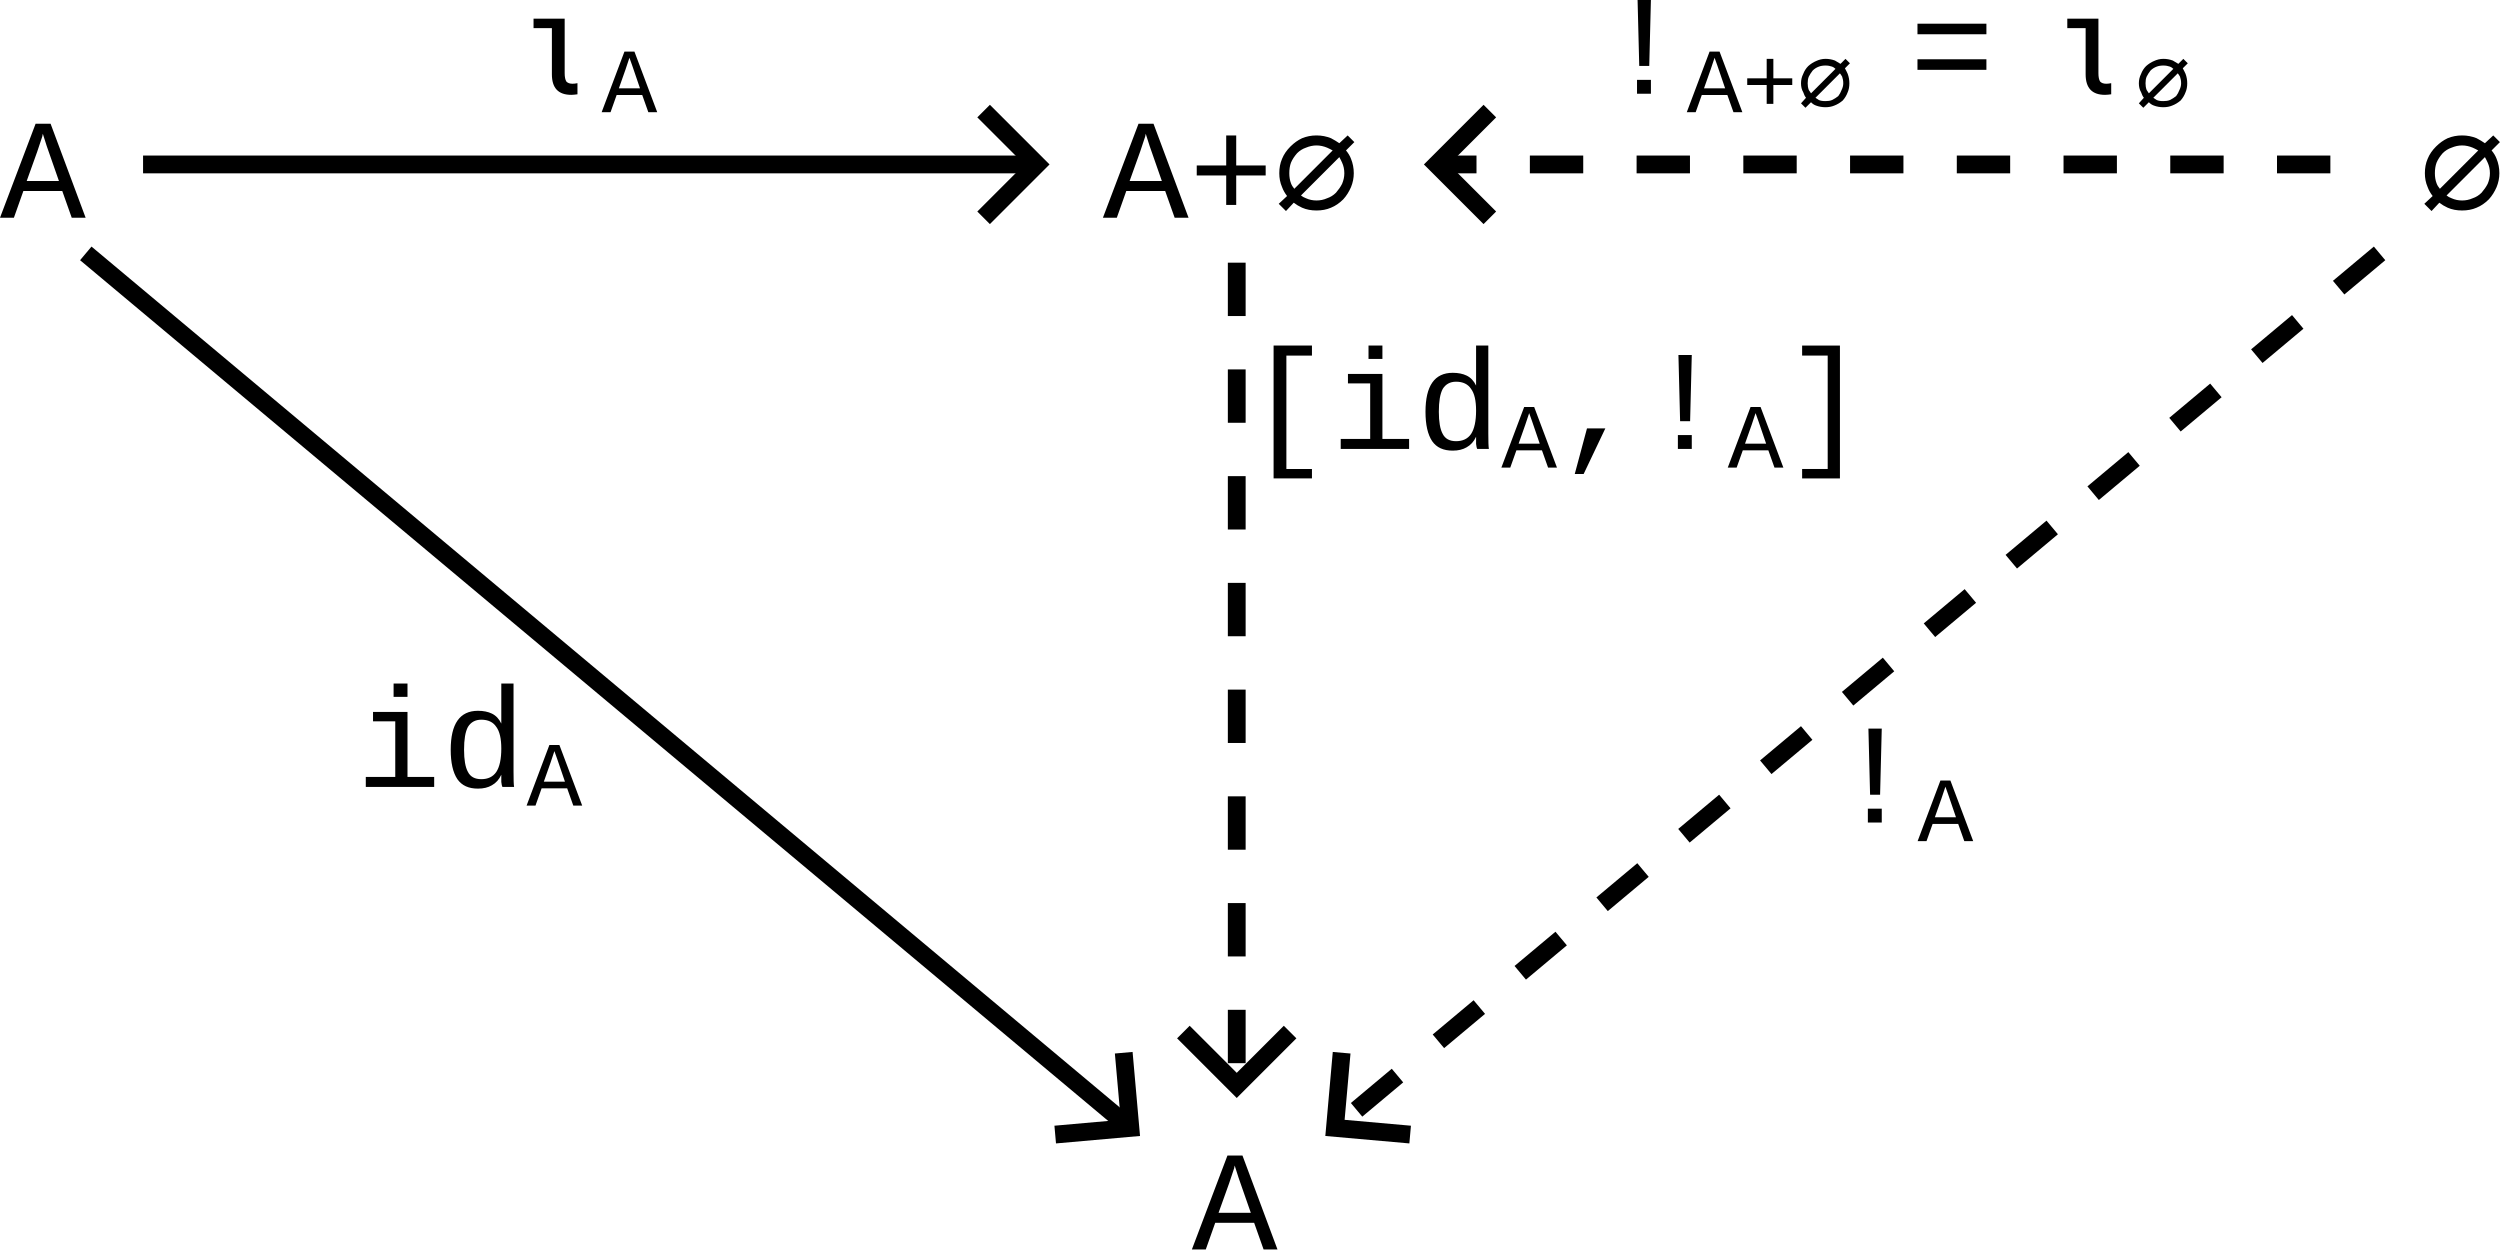
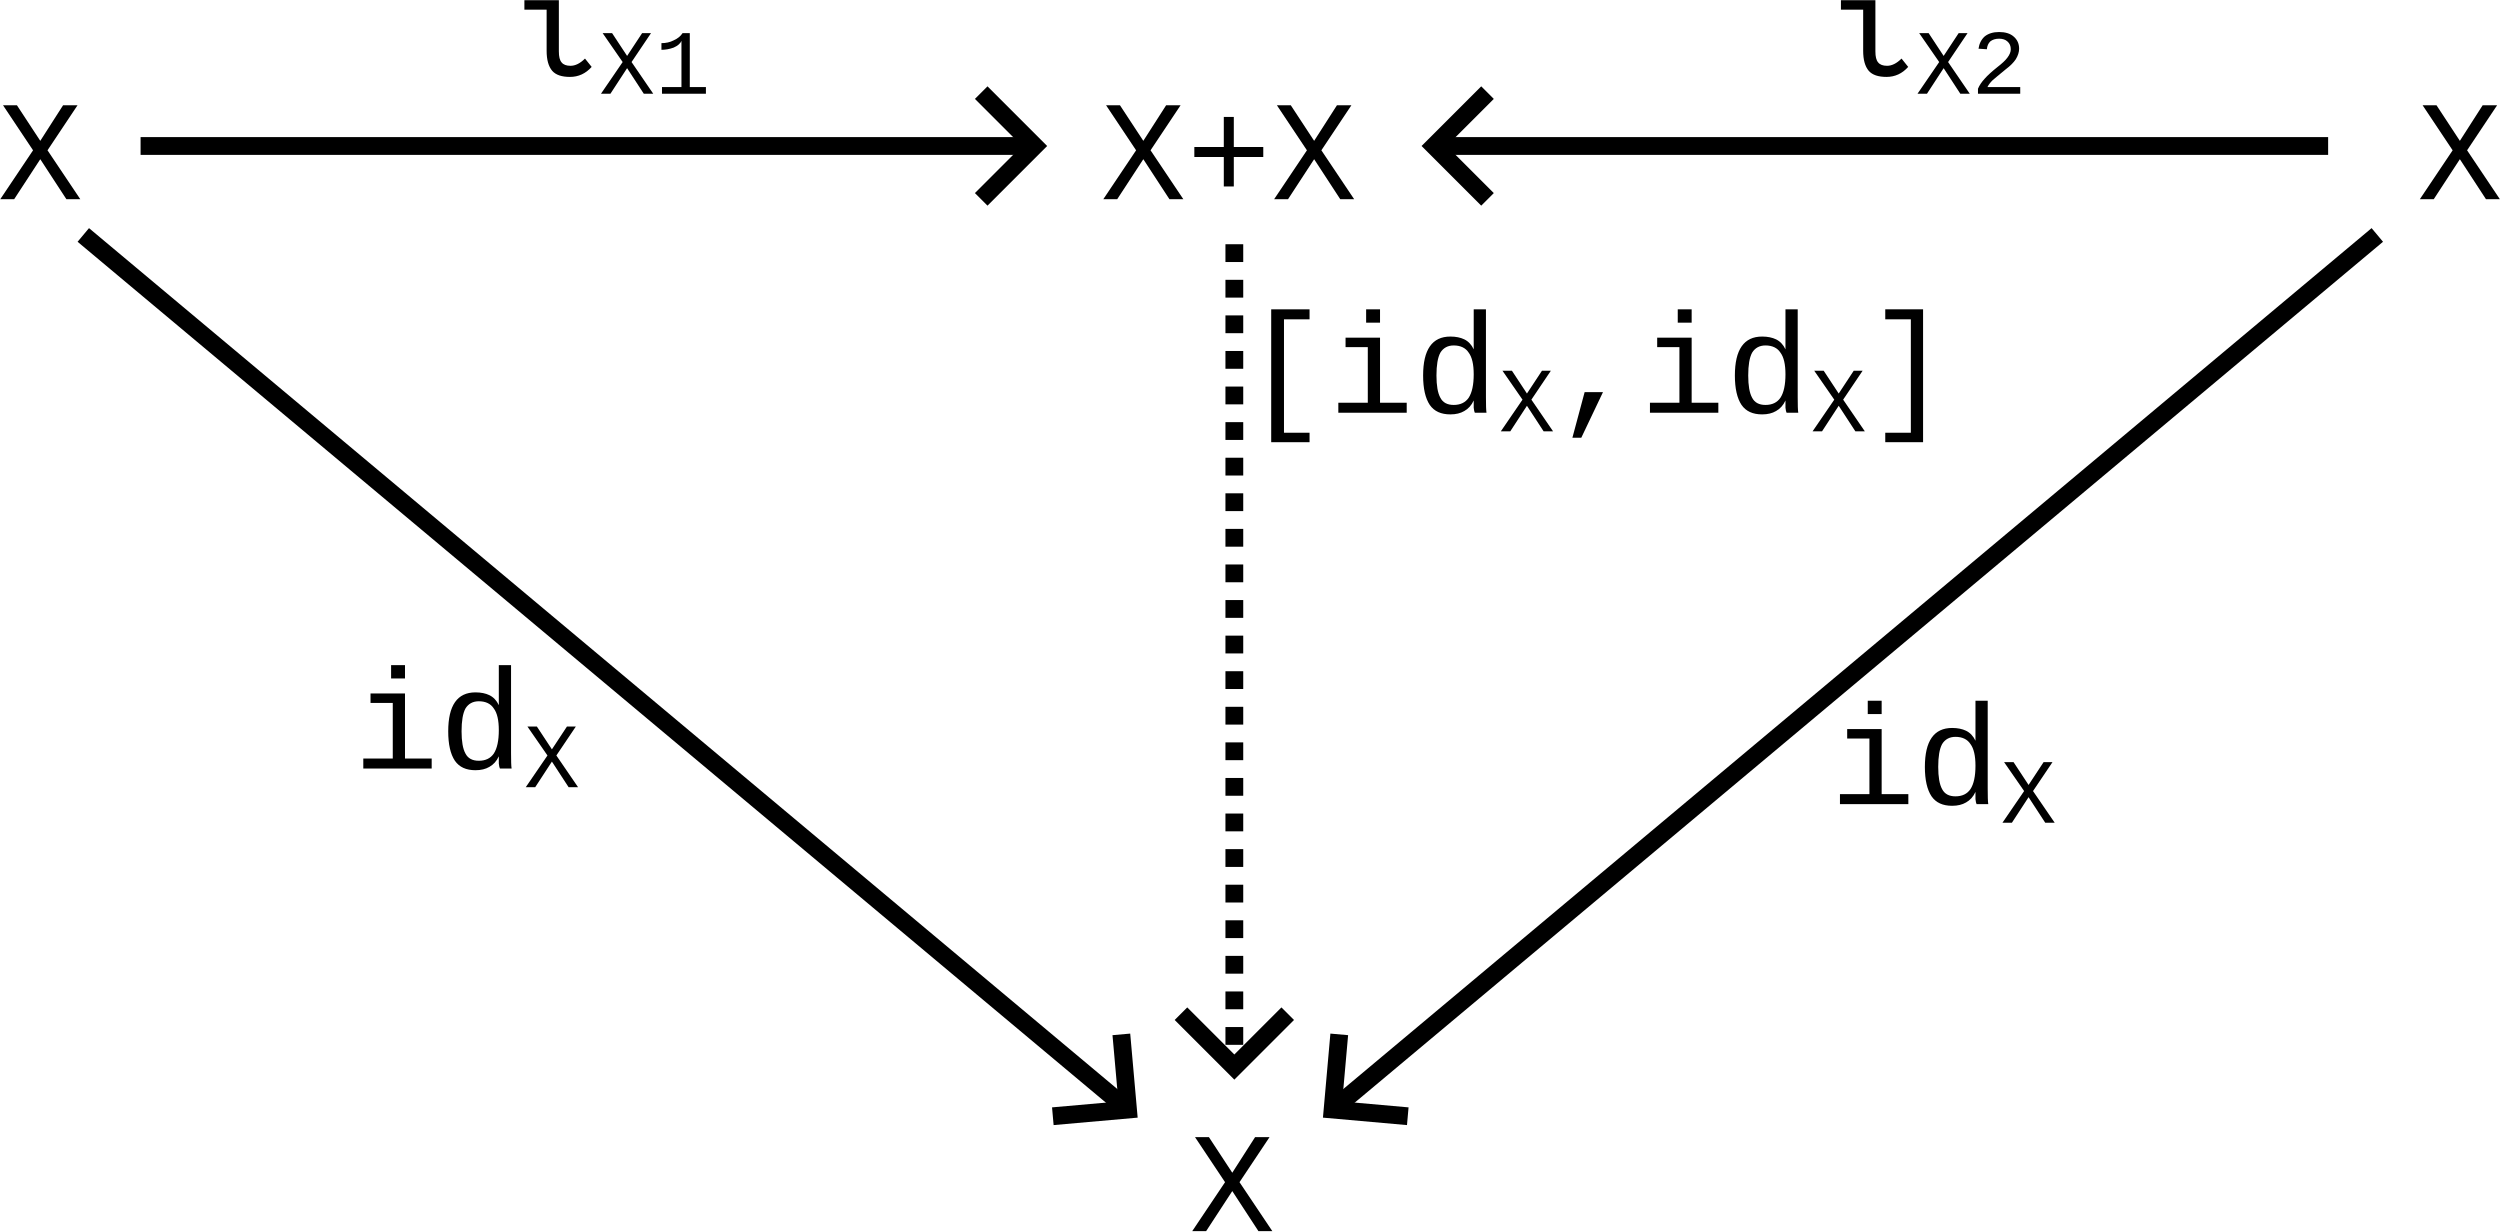
- <svg xmlns="http://www.w3.org/2000/svg" width="70.268mm" height="35.122mm" viewBox="0 0 70.268 35.122" version="1.1" id="svg1820" xml:space="preserve">
+ <svg xmlns="http://www.w3.org/2000/svg" width="70.26mm" height="34.603mm" viewBox="0 0 70.26 34.603" version="1.1" id="svg1820" xml:space="preserve">
  <defs id="defs1817">
    <marker style="overflow:visible" id="Arrow1_Fnone_S-000000-5" refX="0" refY="0" orient="auto-start-reverse" markerWidth="4.061" markerHeight="6.707" viewBox="0 0 4.061 6.707" preserveAspectRatio="xMidYMid">
      <path style="fill:none;stroke:#000000;stroke-width:1;stroke-linecap:butt" d="M 3,-3 0,0 3,3" id="path367151-6" transform="rotate(180,0.125,0)" />
    </marker>
  </defs>
-   <g id="layer1" transform="translate(-389.9958,-2734.998)">
+   <g id="layer1" transform="translate(-350.1141,-2745.479)">
    <rect style="font-variation-settings:normal;opacity:1;fill:none;fill-opacity:1;fill-rule:evenodd;stroke:#e6e6e6;stroke-width:0.5;stroke-linecap:butt;stroke-linejoin:miter;stroke-miterlimit:4;stroke-dasharray:none;stroke-dashoffset:0;stroke-opacity:1;stop-color:#000000;stop-opacity:1" id="rect1481" width="208" height="48" x="12" y="7" />
    <text xml:space="preserve" style="font-style:normal;font-variant:normal;font-weight:normal;font-stretch:normal;font-size:4px;line-height:5px;font-family:'Liberation Sans', sans-serif;-inkscape-font-specification:'Liberation Sans, sans-serif';text-decoration-color:#000000;white-space:pre;shape-inside:url(#rect1481);display:inline;fill:#000000;stroke-width:3.78;stop-color:#000000" x="30.093" y="39.662" id="text1498">
      <tspan x="12" y="10.613" id="tspan2">Prefer to rich text in this document, in <tspan style="font-style:italic" id="tspan1">increasing</tspan> order of preference:
</tspan>
      <tspan x="12" y="15.613" id="tspan3">1. private-observations.md
</tspan>
-       <tspan x="12" y="20.613" id="tspan6">2. observations.md
+       <tspan x="12" y="20.613" id="tspan4">2. observations.md
</tspan>
-       <tspan x="12" y="25.613" id="tspan7">3. Some more specific document (e.g. refactor-code.md)</tspan>
+       <tspan x="12" y="25.613" id="tspan5">3. Some more specific document (e.g. refactor-code.md)</tspan>
    </text>
-     <g id="g127">
-       <text xml:space="preserve" style="font-size:4px;line-height:5px;font-family:'Liberation Mono', monospace;-inkscape-font-specification:'Liberation Mono, monospace';text-decoration-color:#000000;fill:#000000;stroke-width:3.78;-inkscape-stroke:none;stop-color:#000000" x="420.996" y="2741.12" id="text1-8">
-         <tspan id="tspan1-4" style="stroke-width:3.78" x="420.996" y="2741.12">A+∅</tspan>
+     <g id="g1">
+       <text xml:space="preserve" style="font-size:4px;line-height:5px;font-family:'Liberation Mono', monospace;-inkscape-font-specification:'Liberation Mono, monospace';text-decoration-color:#000000;fill:#000000;stroke-width:3.78;-inkscape-stroke:none;stop-color:#000000" x="381.044" y="2751.082" id="text34-5">
+         <tspan id="tspan34" style="stroke-width:3.78" x="381.044" y="2751.082">X+X</tspan>
      </text>
-       <path style="font-variation-settings:normal;vector-effect:none;fill:none;fill-opacity:1;stroke:#000000;stroke-width:0.5;stroke-linecap:butt;stroke-linejoin:miter;stroke-miterlimit:4;stroke-dasharray:1.5, 1.5;stroke-dashoffset:0;stroke-opacity:1;-inkscape-stroke:none;marker-end:url(#Arrow1_Fnone_S-000000-5);stop-color:#000000" d="m 455.496,2739.62 h -25" id="path28-7" />
-       <text xml:space="preserve" style="font-size:4px;line-height:5px;font-family:'Liberation Mono', monospace;-inkscape-font-specification:'Liberation Mono, monospace';text-decoration-color:#000000;fill:#000000;stroke-width:3.78;-inkscape-stroke:none;stop-color:#000000" x="457.996" y="2741.12" id="text2-2">
-         <tspan id="tspan2-4" style="stroke-width:3.78" x="457.996" y="2741.12">∅</tspan>
+       <path style="font-variation-settings:normal;vector-effect:none;fill:none;fill-opacity:1;stroke:#000000;stroke-width:0.5;stroke-linecap:butt;stroke-linejoin:miter;stroke-miterlimit:4;stroke-dasharray:none;stroke-dashoffset:0;stroke-opacity:1;-inkscape-stroke:none;marker-end:url(#Arrow1_Fnone_S-000000-5);stop-color:#000000" d="m 415.544,2749.582 h -25" id="path34" />
+       <text xml:space="preserve" style="font-size:4px;line-height:5px;font-family:'Liberation Mono', monospace;-inkscape-font-specification:'Liberation Mono, monospace';text-decoration-color:#000000;fill:#000000;stroke-width:3.78;-inkscape-stroke:none;stop-color:#000000" x="418.044" y="2751.082" id="text35">
+         <tspan id="tspan35" style="stroke-width:3.78" x="418.044" y="2751.082">X</tspan>
      </text>
-       <path style="font-variation-settings:normal;fill:none;fill-opacity:1;stroke:#000000;stroke-width:0.5;stroke-linecap:butt;stroke-linejoin:miter;stroke-miterlimit:4;stroke-dasharray:1.5, 1.5;stroke-dashoffset:0;stroke-opacity:1;marker-end:url(#Arrow1_Fnone_S-000000-5);stop-color:#000000" d="m 424.757,2742.381 v 23" id="path29-0" />
-       <path style="font-variation-settings:normal;vector-effect:none;fill:none;fill-opacity:1;stroke:#000000;stroke-width:0.5;stroke-linecap:butt;stroke-linejoin:miter;stroke-miterlimit:4;stroke-dasharray:1.5, 1.5;stroke-dashoffset:0;stroke-opacity:1;-inkscape-stroke:none;marker-end:url(#Arrow1_Fnone_S-000000-5);stop-color:#000000" d="m 456.879,2742.12 -29.265,24.5" id="path30-6" />
-       <text xml:space="preserve" style="font-size:4px;line-height:5px;font-family:'Liberation Mono', monospace;-inkscape-font-specification:'Liberation Mono, monospace';text-decoration-color:#000000;fill:#000000;stroke-width:3.78;-inkscape-stroke:none;stop-color:#000000" x="423.496" y="2770.12" id="text4">
-         <tspan id="tspan4" style="stroke-width:3.78" x="423.496" y="2770.12">A</tspan>
+       <path style="font-variation-settings:normal;fill:none;fill-opacity:1;stroke:#000000;stroke-width:0.5;stroke-linecap:butt;stroke-linejoin:miter;stroke-miterlimit:4;stroke-dasharray:0.5, 0.5;stroke-dashoffset:0;stroke-opacity:1;marker-end:url(#Arrow1_Fnone_S-000000-5);stop-color:#000000" d="m 384.804,2752.343 v 23" id="path35" />
+       <path style="font-variation-settings:normal;vector-effect:none;fill:none;fill-opacity:1;stroke:#000000;stroke-width:0.5;stroke-linecap:butt;stroke-linejoin:miter;stroke-miterlimit:4;stroke-dasharray:none;stroke-dashoffset:0;stroke-opacity:1;-inkscape-stroke:none;marker-end:url(#Arrow1_Fnone_S-000000-5);stop-color:#000000" d="m 416.926,2752.082 -29.265,24.5" id="path36" />
+       <text xml:space="preserve" style="font-size:4px;line-height:5px;font-family:'Liberation Mono', monospace;-inkscape-font-specification:'Liberation Mono, monospace';text-decoration-color:#000000;fill:#000000;stroke-width:3.78;-inkscape-stroke:none;stop-color:#000000" x="383.544" y="2780.082" id="text36">
+         <tspan id="tspan36-3" style="stroke-width:3.78" x="383.544" y="2780.082">X</tspan>
      </text>
-       <text xml:space="preserve" style="font-size:4px;line-height:5px;font-family:'Liberation Mono', monospace;-inkscape-font-specification:'Liberation Mono, monospace';text-decoration-color:#000000;fill:#000000;stroke-width:3.78;-inkscape-stroke:none;stop-color:#000000" x="424.996" y="2747.62" id="text5">
-         <tspan id="tspan5" style="stroke-width:3.78" x="424.996" y="2747.62">[id<tspan style="font-size:65%;baseline-shift:sub" id="tspan14-2">A</tspan>,!<tspan style="font-size:65%;baseline-shift:sub" id="tspan13-9">A</tspan>]</tspan>
+       <text xml:space="preserve" style="font-size:4px;line-height:5px;font-family:'Liberation Mono', monospace;-inkscape-font-specification:'Liberation Mono, monospace';text-decoration-color:#000000;fill:#000000;stroke-width:3.78;-inkscape-stroke:none;stop-color:#000000" x="385.044" y="2757.082" id="text39">
+         <tspan id="tspan39" style="stroke-width:3.78" x="385.044" y="2757.082">[id<tspan style="font-size:65%;baseline-shift:sub" id="tspan37">X</tspan>,id<tspan style="font-size:65%;baseline-shift:sub" id="tspan38">X</tspan>]</tspan>
      </text>
-       <text xml:space="preserve" style="font-size:4px;line-height:5px;font-family:'Liberation Mono', monospace;-inkscape-font-specification:'Liberation Mono, monospace';text-decoration-color:#000000;fill:#000000;stroke-width:3.78;-inkscape-stroke:none;stop-color:#000000" x="441.496" y="2758.12" id="text17">
-         <tspan id="tspan17" style="stroke-width:3.78" x="441.496" y="2758.12">!<tspan style="font-size:65%;baseline-shift:sub" id="tspan16">A</tspan>
+       <text xml:space="preserve" style="font-size:4px;line-height:5px;font-family:'Liberation Mono', monospace;-inkscape-font-specification:'Liberation Mono, monospace';text-decoration-color:#000000;fill:#000000;stroke-width:3.78;-inkscape-stroke:none;stop-color:#000000" x="401.544" y="2768.082" id="text41">
+         <tspan id="tspan41" style="stroke-width:3.78" x="401.544" y="2768.082">id<tspan style="font-size:65%;baseline-shift:sub" id="tspan40">X</tspan>
        </tspan>
      </text>
-       <path style="font-variation-settings:normal;vector-effect:none;fill:none;fill-opacity:1;stroke:#000000;stroke-width:0.5;stroke-linecap:butt;stroke-linejoin:miter;stroke-miterlimit:4;stroke-dasharray:none;stroke-dashoffset:0;stroke-opacity:1;-inkscape-stroke:none;marker-end:url(#Arrow1_Fnone_S-000000-5);stop-color:#000000" d="m 394.017,2739.62 h 25" id="path31-9" />
-       <path style="font-variation-settings:normal;vector-effect:none;fill:none;fill-opacity:1;stroke:#000000;stroke-width:0.5;stroke-linecap:butt;stroke-linejoin:miter;stroke-miterlimit:4;stroke-dasharray:none;stroke-dashoffset:0;stroke-opacity:1;-inkscape-stroke:none;marker-end:url(#Arrow1_Fnone_S-000000-5);stop-color:#000000" d="m 392.407,2742.12 29.265,24.5" id="path32" />
-       <text xml:space="preserve" style="font-size:4px;line-height:5px;font-family:'Liberation Mono', monospace;-inkscape-font-specification:'Liberation Mono, monospace';text-decoration-color:#000000;fill:#000000;stroke-width:3.78;-inkscape-stroke:none;stop-color:#000000" x="389.996" y="2741.12" id="text18">
-         <tspan id="tspan18" style="stroke-width:3.78" x="389.996" y="2741.12">A</tspan>
+       <path style="font-variation-settings:normal;vector-effect:none;fill:none;fill-opacity:1;stroke:#000000;stroke-width:0.5;stroke-linecap:butt;stroke-linejoin:miter;stroke-miterlimit:4;stroke-dasharray:none;stroke-dashoffset:0;stroke-opacity:1;-inkscape-stroke:none;marker-end:url(#Arrow1_Fnone_S-000000-5);stop-color:#000000" d="m 354.065,2749.582 h 25" id="path41-5" />
+       <path style="font-variation-settings:normal;vector-effect:none;fill:none;fill-opacity:1;stroke:#000000;stroke-width:0.5;stroke-linecap:butt;stroke-linejoin:miter;stroke-miterlimit:4;stroke-dasharray:none;stroke-dashoffset:0;stroke-opacity:1;-inkscape-stroke:none;marker-end:url(#Arrow1_Fnone_S-000000-5);stop-color:#000000" d="m 352.455,2752.082 29.265,24.5" id="path42-6" />
+       <text xml:space="preserve" style="font-size:4px;line-height:5px;font-family:'Liberation Mono', monospace;-inkscape-font-specification:'Liberation Mono, monospace';text-decoration-color:#000000;fill:#000000;stroke-width:3.78;-inkscape-stroke:none;stop-color:#000000" x="350.044" y="2751.082" id="text42">
+         <tspan id="tspan42" style="stroke-width:3.78" x="350.044" y="2751.082">X</tspan>
      </text>
-       <text xml:space="preserve" style="font-size:4px;line-height:5px;font-family:'Liberation Mono', monospace;-inkscape-font-specification:'Liberation Mono, monospace';text-decoration-color:#000000;fill:#000000;stroke-width:3.78;-inkscape-stroke:none;stop-color:#000000" x="399.996" y="2757.12" id="text21">
-         <tspan id="tspan21" style="stroke-width:3.78" x="399.996" y="2757.12">id<tspan style="font-size:65%;baseline-shift:sub" id="tspan19">A</tspan>
+       <text xml:space="preserve" style="font-size:4px;line-height:5px;font-family:'Liberation Mono', monospace;-inkscape-font-specification:'Liberation Mono, monospace';text-decoration-color:#000000;fill:#000000;stroke-width:3.78;-inkscape-stroke:none;stop-color:#000000" x="360.044" y="2767.082" id="text44-2">
+         <tspan id="tspan44-9" style="stroke-width:3.78" x="360.044" y="2767.082">id<tspan style="font-size:65%;baseline-shift:sub" id="tspan43">X</tspan>
        </tspan>
      </text>
-       <text xml:space="preserve" style="font-size:4px;line-height:5px;font-family:'Liberation Mono', monospace;-inkscape-font-specification:'Liberation Mono, monospace';text-decoration-color:#000000;fill:#000000;stroke-width:3.78;-inkscape-stroke:none;stop-color:#000000" x="404.507" y="2737.631" id="text23">
-         <tspan id="tspan23" style="stroke-width:3.78" x="404.507" y="2737.631">ɩ<tspan style="font-size:65%;baseline-shift:sub" id="tspan22">A</tspan>
+       <text xml:space="preserve" style="font-size:4px;line-height:5px;font-family:'Liberation Mono', monospace;-inkscape-font-specification:'Liberation Mono, monospace';text-decoration-color:#000000;fill:#000000;stroke-width:3.78;-inkscape-stroke:none;stop-color:#000000" x="364.555" y="2747.593" id="text46-1">
+         <tspan id="tspan46-2" style="stroke-width:3.78" x="364.555" y="2747.593">ι<tspan style="font-size:65%;baseline-shift:sub" id="tspan45-7">X1</tspan>
        </tspan>
      </text>
-       <text xml:space="preserve" style="font-size:4px;line-height:5px;font-family:'Liberation Mono', monospace;-inkscape-font-specification:'Liberation Mono, monospace';text-decoration-color:#000000;fill:#000000;stroke-width:3.78;-inkscape-stroke:none;stop-color:#000000" x="435.007" y="2737.631" id="text25-0">
-         <tspan id="tspan25-8" style="stroke-width:3.78" x="435.007" y="2737.631">!<tspan style="font-size:65%;baseline-shift:sub" id="tspan32">A+∅ </tspan>=<tspan style="font-size:65%;baseline-shift:sub" id="tspan33"> </tspan>ɩ<tspan style="font-size:65%;baseline-shift:sub" id="tspan24-1">∅</tspan>
+       <text xml:space="preserve" style="font-size:4px;line-height:5px;font-family:'Liberation Mono', monospace;-inkscape-font-specification:'Liberation Mono, monospace';text-decoration-color:#000000;fill:#000000;stroke-width:3.78;-inkscape-stroke:none;stop-color:#000000" x="401.555" y="2747.593" id="text51-0">
+         <tspan id="tspan51-9" style="stroke-width:3.78" x="401.555" y="2747.593">ι<tspan style="font-size:65%;baseline-shift:sub" id="tspan50">X2</tspan>
        </tspan>
      </text>
    </g>
  </g>
</svg>
